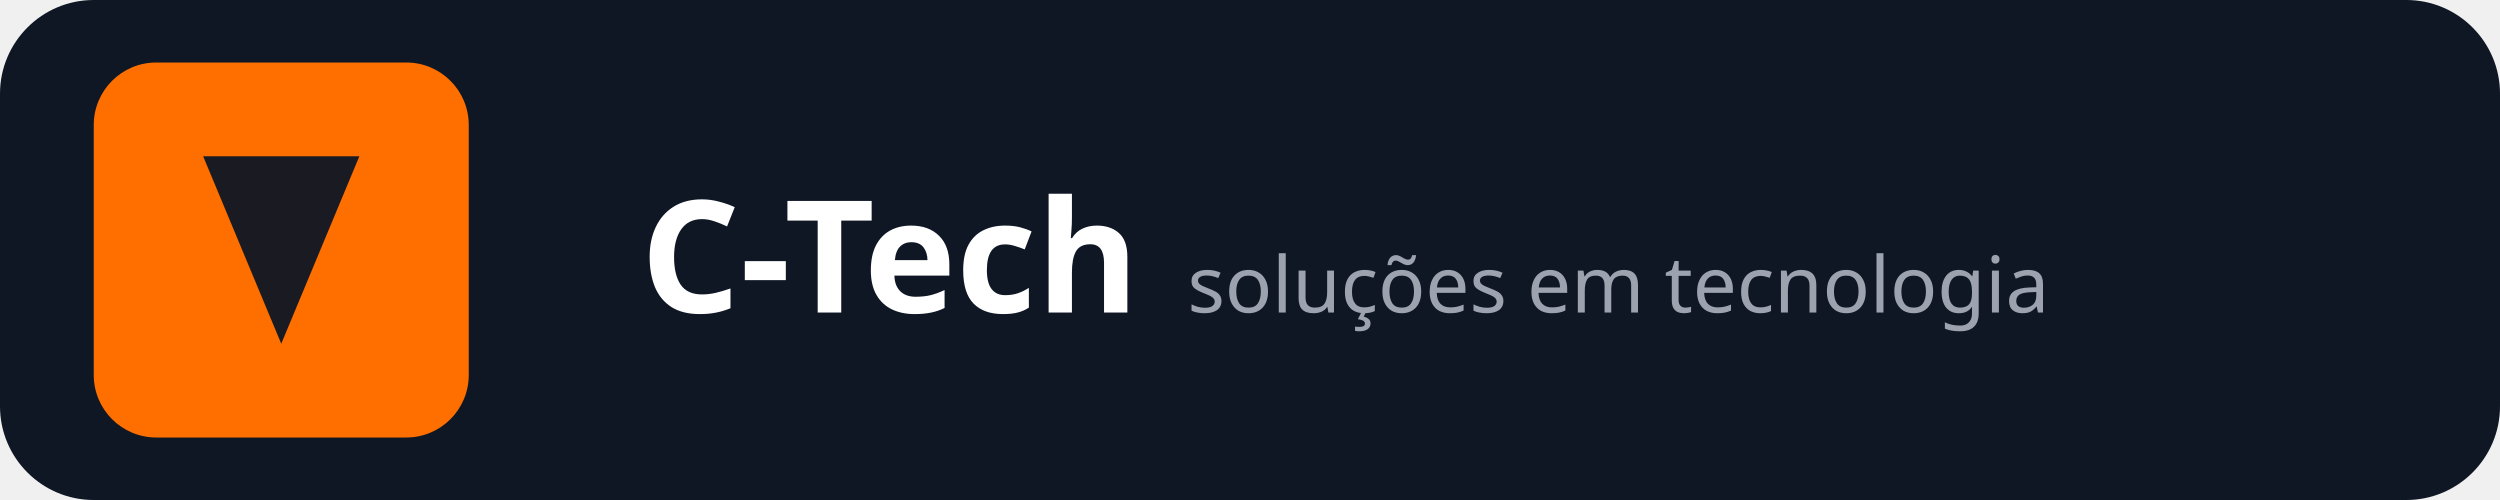
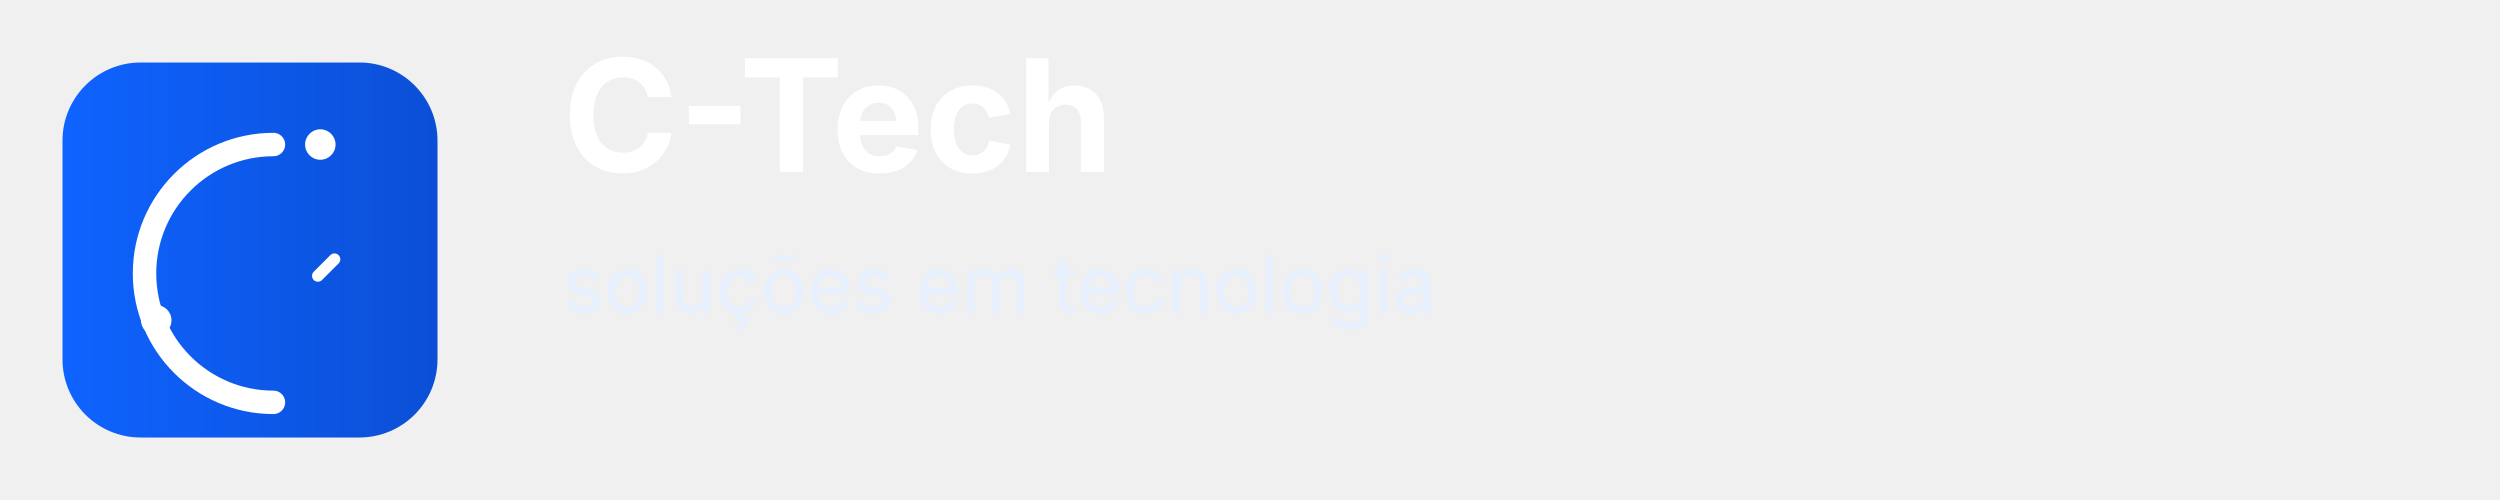
- <svg xmlns="http://www.w3.org/2000/svg" width="320" height="64" viewBox="0 0 320 64" fill="none">
-   <rect width="320" height="64" rx="12" fill="#0f1724" />
-   <g transform="translate(12,8)">
-     <rect x="0" y="0" width="48" height="48" rx="8" fill="#ff6f00" />
-     <path d="M14 12 L34 12 L24 36 Z" fill="#0f1724" opacity="0.95" />
-     <text x="70" y="32" font-family="Verdana, Geneva, Tahoma, sans-serif" font-size="20" fill="white" font-weight="700">C-Tech</text>
-     <text x="140" y="32" font-family="Verdana, Geneva, Tahoma, sans-serif" font-size="10" fill="#9ca3af">soluções em tecnologia</text>
+ <svg xmlns="http://www.w3.org/2000/svg" width="320" height="64" viewBox="0 0 320 64" fill="none" aria-labelledby="ctechTitle">
+   <defs>
+     <linearGradient id="g1" x1="0" x2="1">
+       <stop offset="0%" stop-color="#0f63ff" />
+       <stop offset="100%" stop-color="#0b4fd6" />
+     </linearGradient>
+   </defs>
+   <g transform="translate(8,8)" aria-hidden="true">
+     <rect x="0" y="0" width="48" height="48" rx="10" fill="url(#g1)" />
+     <g transform="translate(6,6) scale(0.75)">
+       <path d="M28 6a22 22 0 1 0 0 44" fill="none" stroke="#fff" stroke-width="4" stroke-linecap="round" stroke-linejoin="round" />
+       <circle cx="36" cy="6" r="2.6" fill="#fff" />
+       <circle cx="8" cy="36" r="2.6" fill="#fff" />
+       <rect x="34" y="26" width="6" height="2" rx="1" fill="#fff" transform="rotate(-45 37 27)" />
+     </g>
+   </g>
+   <g transform="translate(72,22)">
+     <text x="0" y="0" font-family="Inter, system-ui, Avenir, Helvetica, Arial, sans-serif" font-size="20" fill="#ffffff" font-weight="700">C-Tech</text>
+     <text x="0" y="18" font-family="Inter, system-ui, Avenir, Helvetica, Arial, sans-serif" font-size="10" fill="#e6f0ff">soluções em tecnologia</text>
  </g>
</svg>
